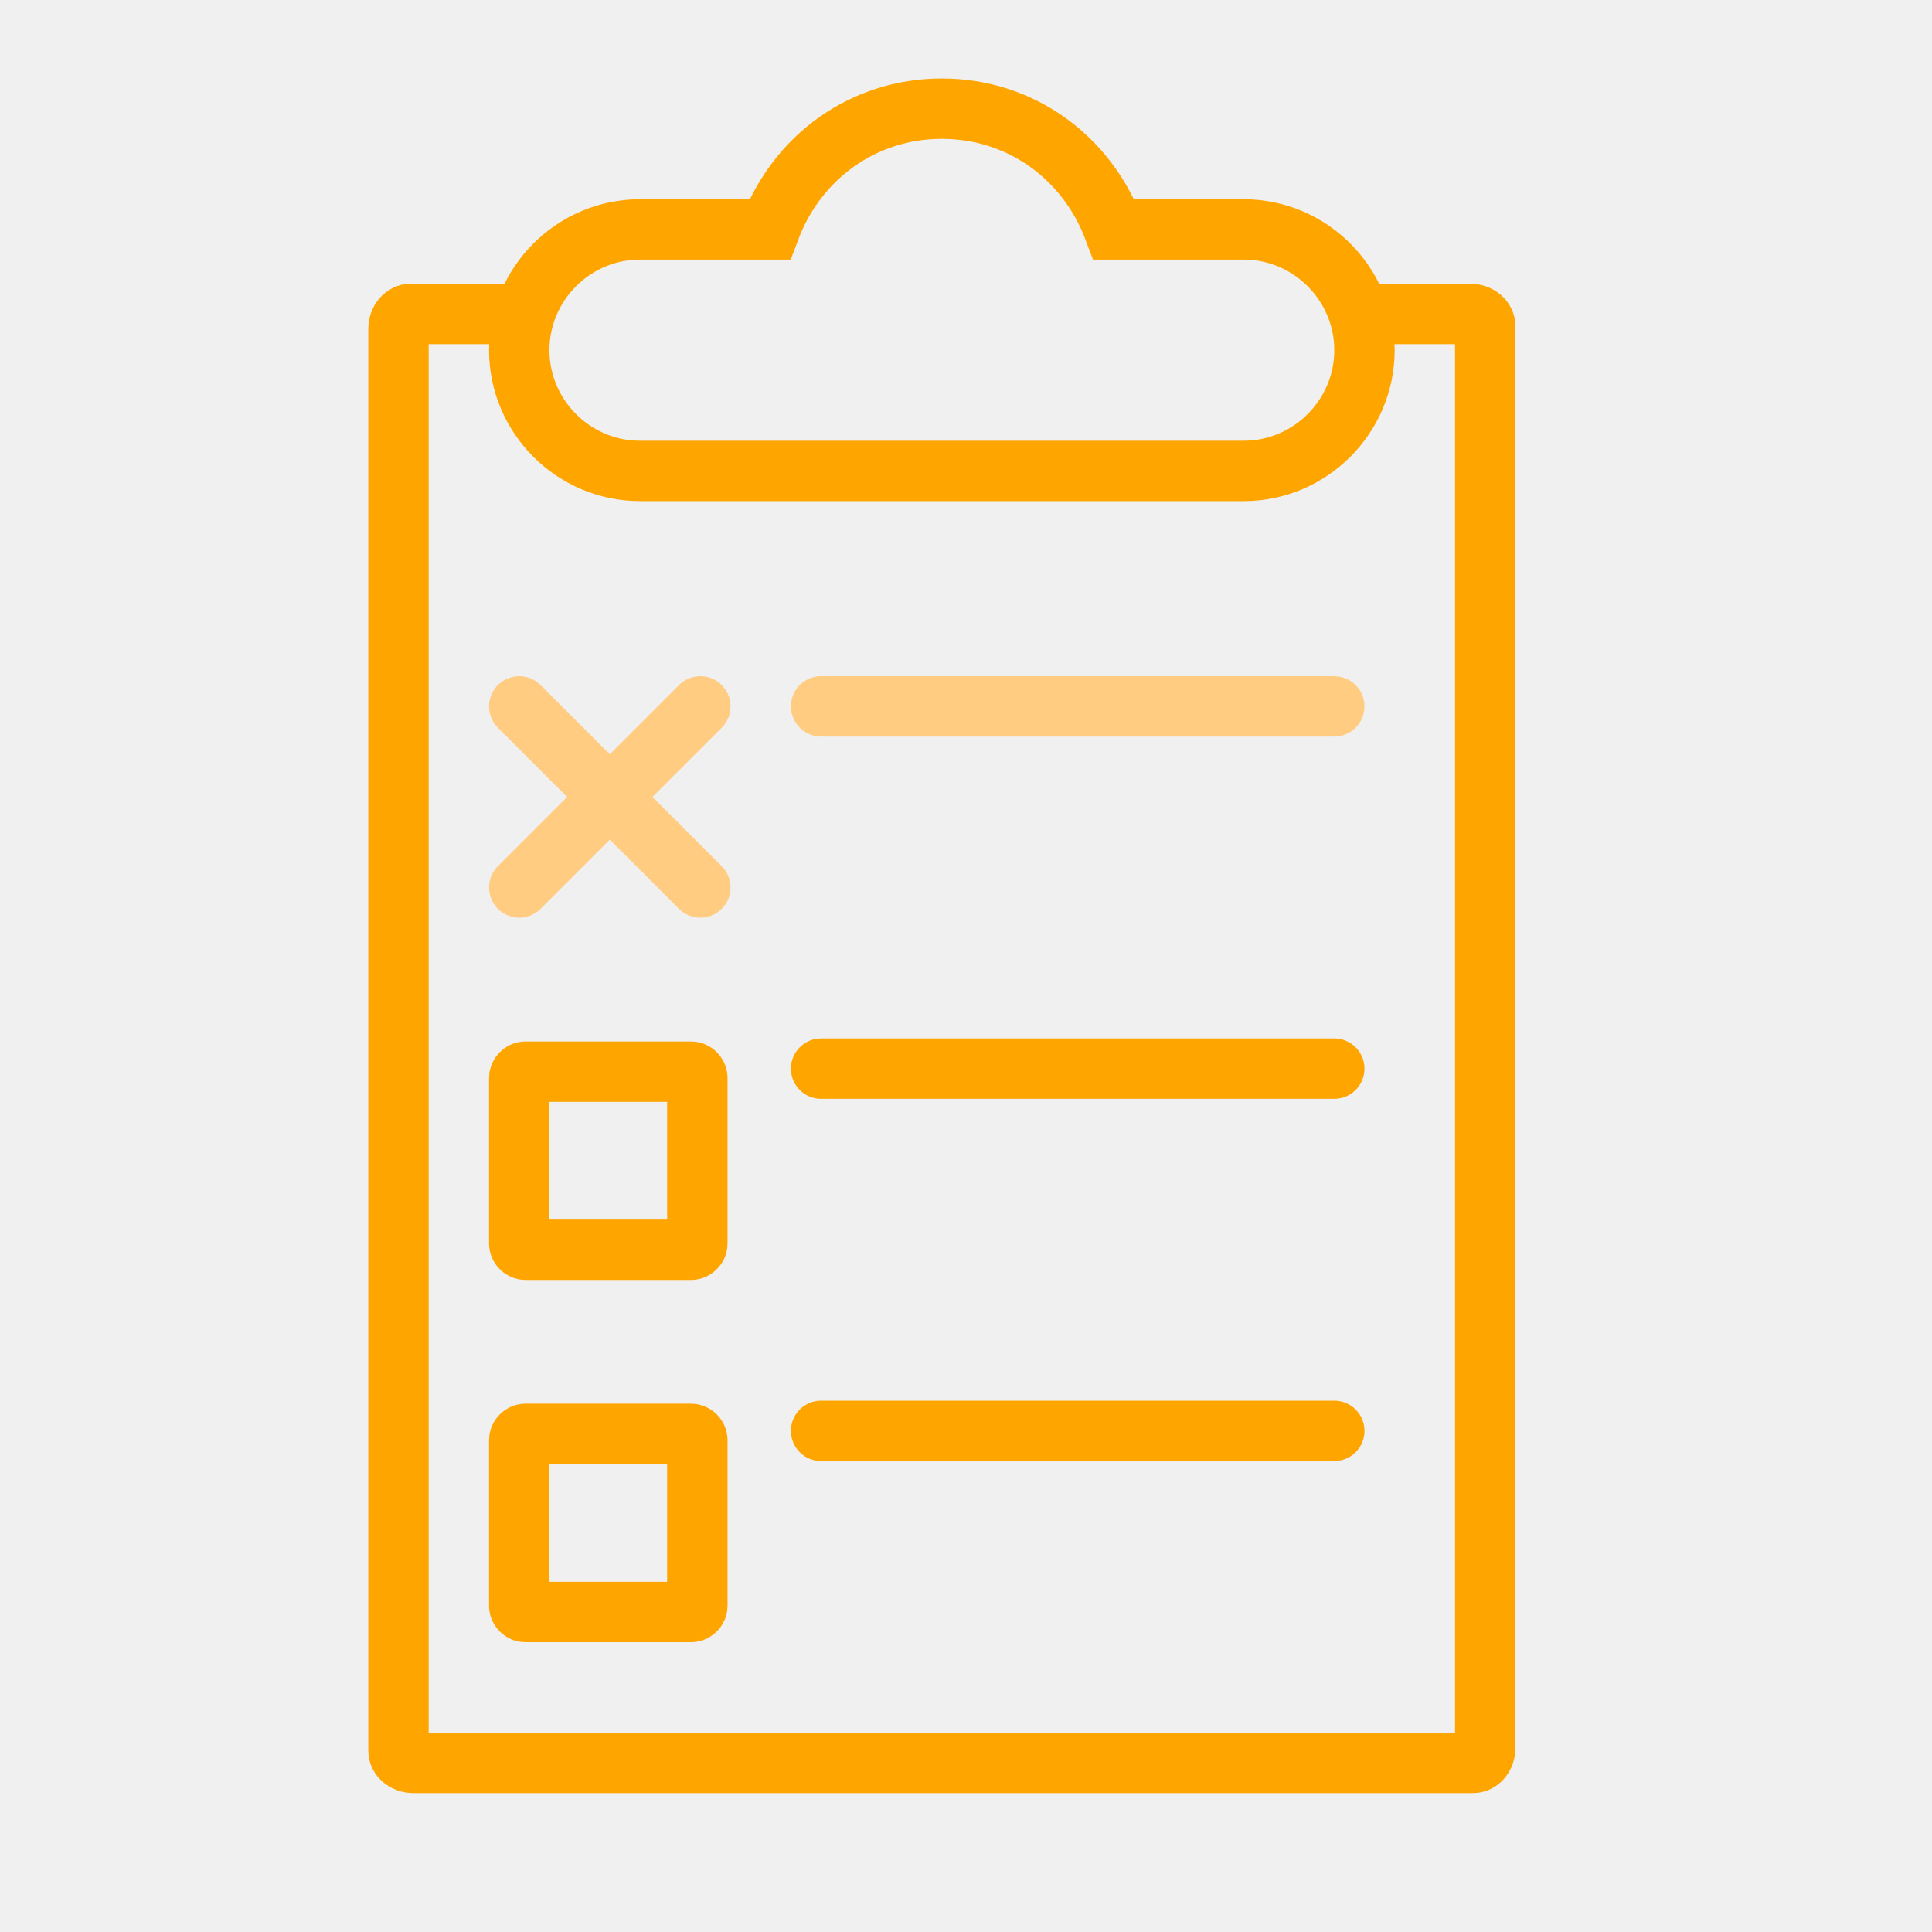
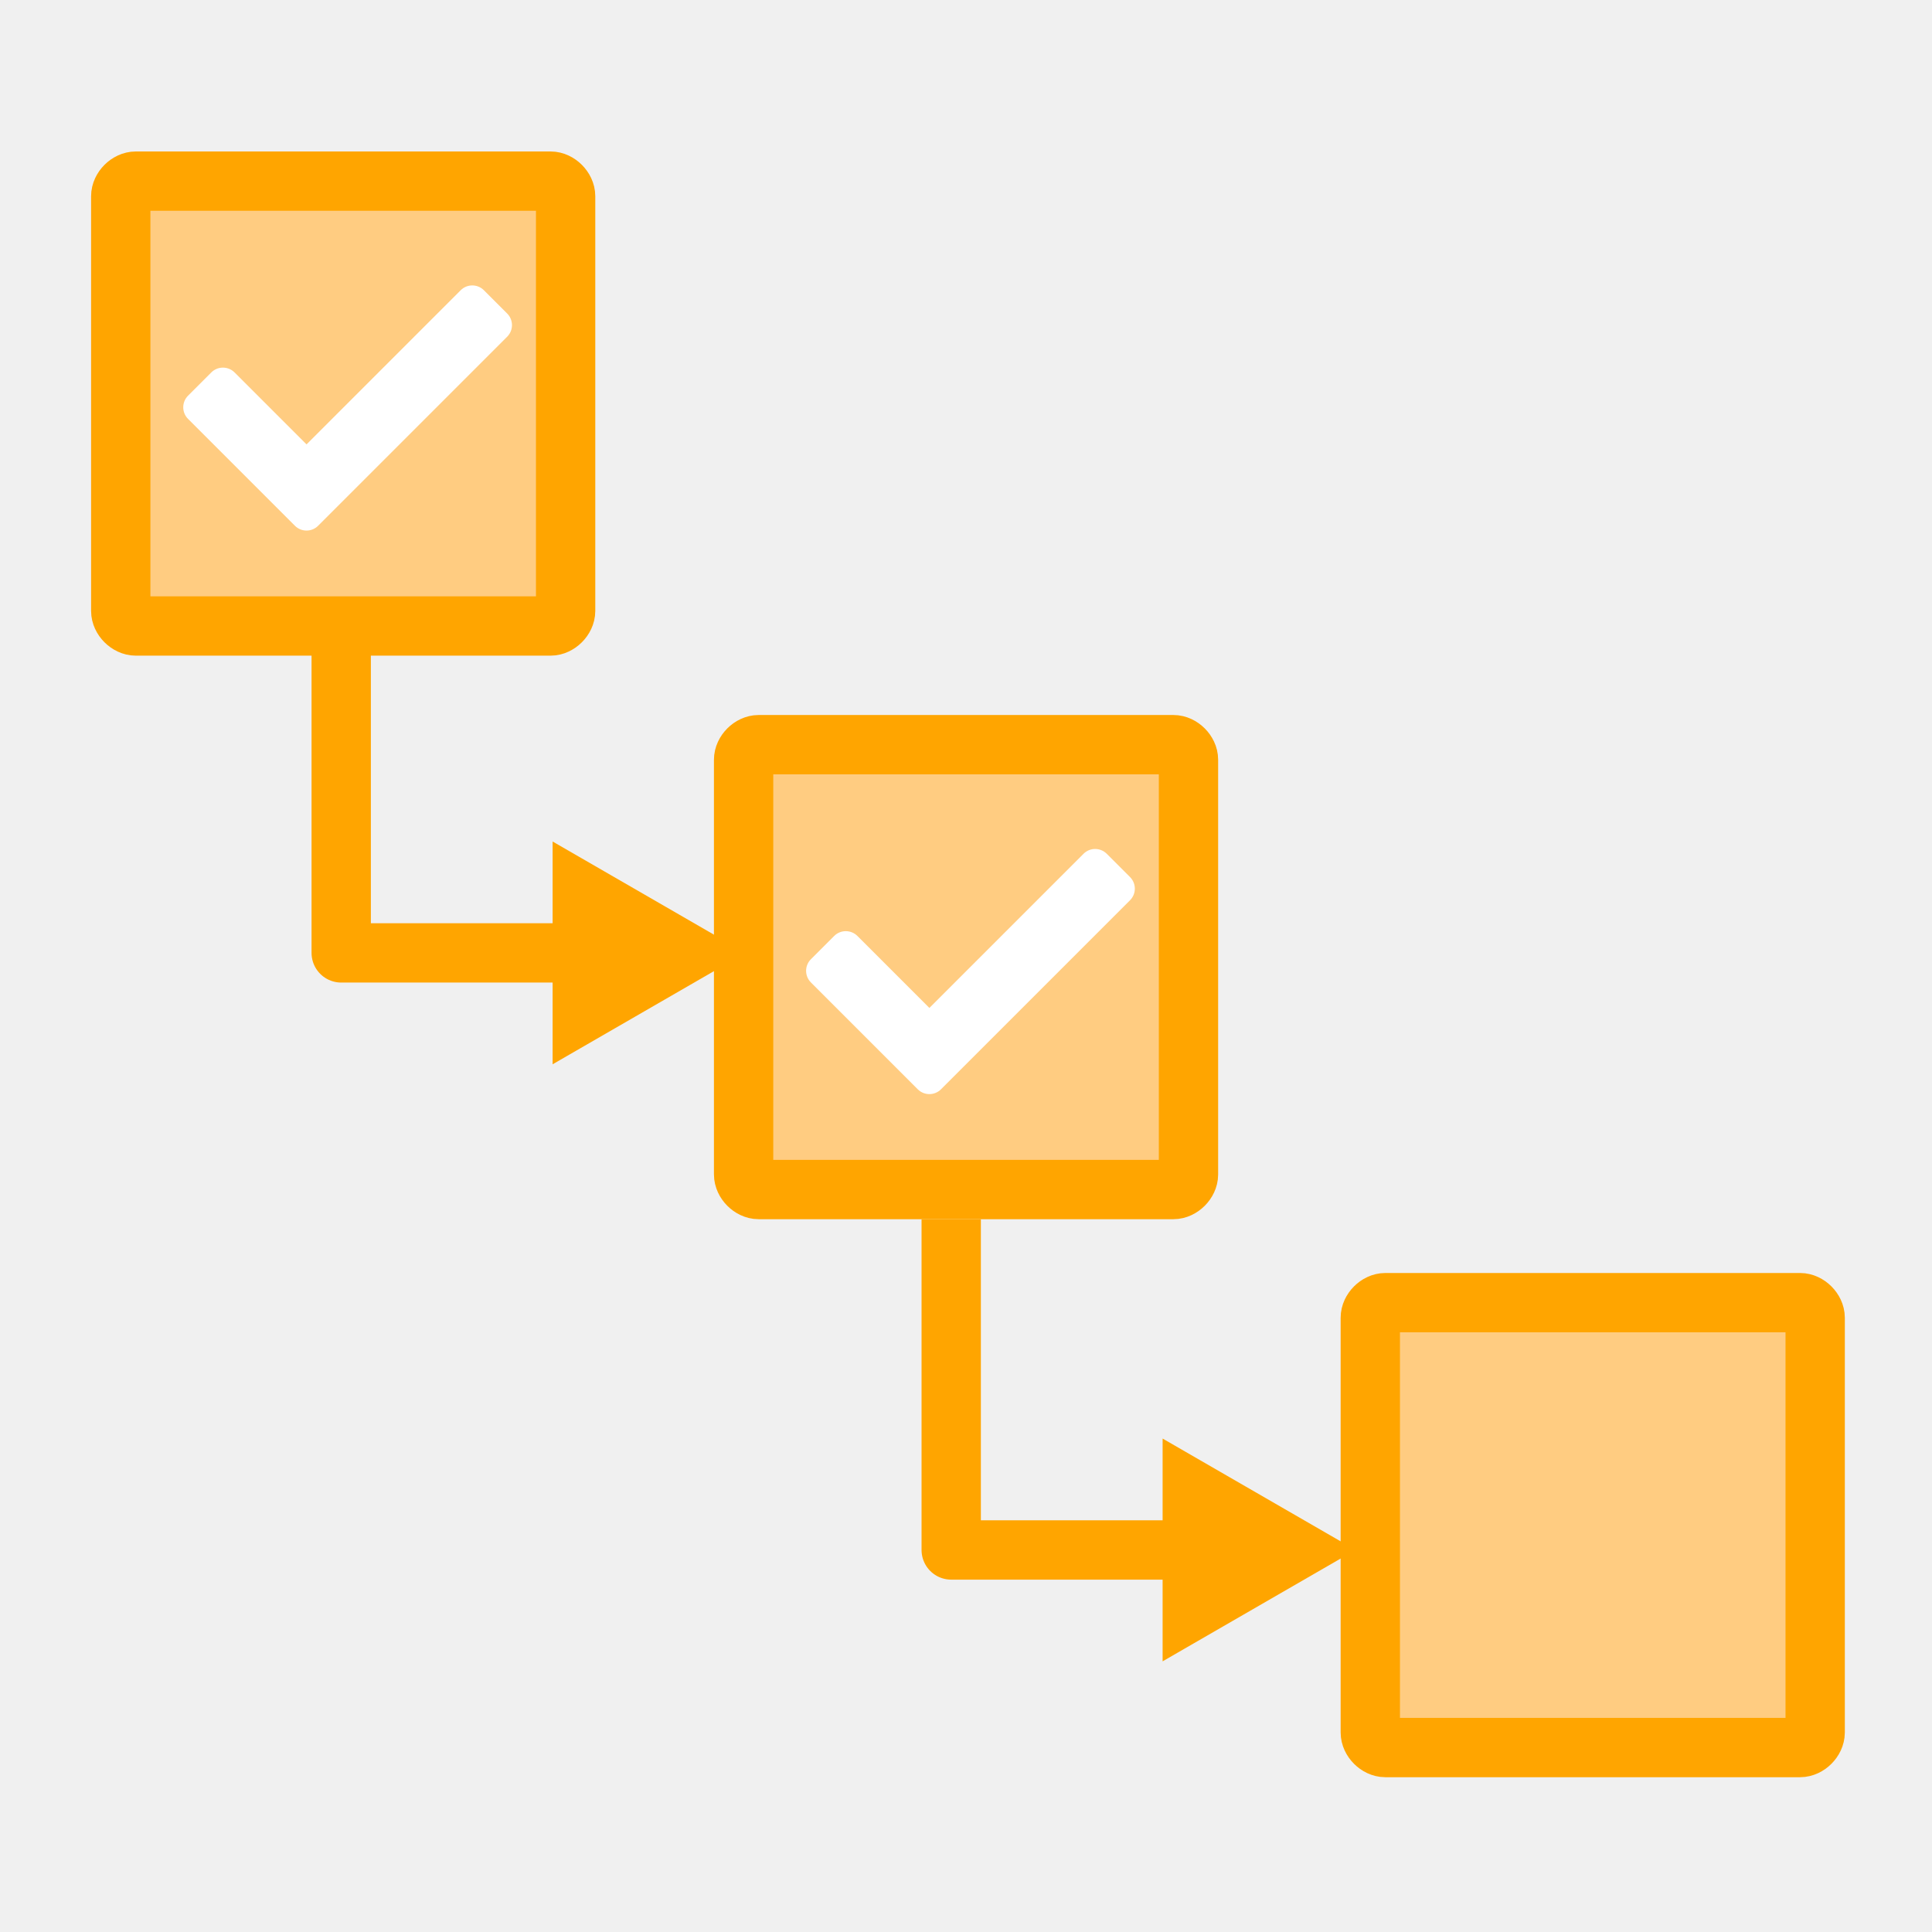
- <svg xmlns="http://www.w3.org/2000/svg" version="1.1" id="Layer_1" x="0px" y="0px" width="64" height="64" viewBox="0 0 64 64" style="enable-background:new 0 0 64 64;" xml:space="preserve">
-   <style type="text/css">
- 	.st0{fill:none;stroke:#FFA500;stroke-width:2;stroke-linecap:round;stroke-miterlimit:10;}
- 	.st1{fill:none;stroke:#FFA500;stroke-width:2;stroke-miterlimit:10;}
- 	.st2{fill:none;stroke:#FFCC81;stroke-width:2;stroke-linecap:round;stroke-miterlimit:10;}
- </style>
-   <g id="V3">
-     <g id="Frame">
-       <path class="st0" d="M45.2,10.4h3.5c0.3,0,0.5,0.2,0.5,0.4c0,0,0,0,0,0v47.1c0,0.3-0.2,0.5-0.4,0.5c0,0,0,0,0,0H13.7    c-0.3,0-0.5-0.2-0.5-0.4c0,0,0,0,0,0V10.9c0-0.3,0.2-0.5,0.4-0.5c0,0,0,0,0,0h3.6" />
-       <path class="st1" d="M41.2,7.6h-4.3c-0.9-2.4-3.1-4-5.7-4c-2.6,0-4.8,1.6-5.7,4h-4.3c-2.2,0-4,1.8-4,4c0,2.2,1.8,4,4,4h20    c2.2,0,4-1.8,4-4S43.4,7.6,41.2,7.6z" />
-     </g>
-     <g id="Mid">
-       <line class="st0" x1="27.2" y1="35.4" x2="44.2" y2="35.4" />
-       <path class="st0" d="M17.4,41.4h5.5c0.1,0,0.2-0.1,0.2-0.2v-5.5c0-0.1-0.1-0.2-0.2-0.2h-5.5c-0.1,0-0.2,0.1-0.2,0.2v5.5    C17.2,41.3,17.3,41.4,17.4,41.4z" />
-     </g>
-     <g id="Bottom">
-       <line class="st0" x1="27.2" y1="47.4" x2="44.2" y2="47.4" />
-       <path class="st0" d="M17.4,53.4h5.5c0.1,0,0.2-0.1,0.2-0.2v-5.5c0-0.1-0.1-0.2-0.2-0.2h-5.5c-0.1,0-0.2,0.1-0.2,0.2v5.5    C17.2,53.3,17.3,53.4,17.4,53.4z" />
-     </g>
-     <g id="Top">
-       <line class="st2" x1="27.2" y1="23.4" x2="44.2" y2="23.4" />
-       <g id="X">
-         <line class="st2" x1="17.2" y1="23.4" x2="23.2" y2="29.4" />
-         <line class="st2" x1="23.2" y1="23.4" x2="17.2" y2="29.4" />
-       </g>
-     </g>
-   </g>
+ <svg xmlns="http://www.w3.org/2000/svg" width="64" height="64" viewBox="0 0 64 64" fill="none">
+   <path fill-rule="evenodd" clip-rule="evenodd" d="M4.5 20.737H18.238C18.488 20.737 18.737 20.488 18.737 20.238V6.5C18.737 6.25 18.488 6 18.238 6H4.5C4.247 6 4 6.25 4 6.5V20.238C4 20.488 4.247 20.737 4.5 20.737Z" fill="#FFCC81" stroke="#FFA500" stroke-width="1.965" stroke-linecap="round" />
+   <path fill-rule="evenodd" clip-rule="evenodd" d="M25.132 39.405H38.871C39.12 39.405 39.37 39.155 39.37 38.905V25.167C39.37 24.917 39.12 24.668 38.871 24.668H25.132C24.88 24.668 24.633 24.917 24.633 25.167V38.905C24.633 39.155 24.88 39.405 25.132 39.405Z" fill="#FFCC81" stroke="#FFA500" stroke-width="1.965" stroke-linecap="round" />
+   <path fill-rule="evenodd" clip-rule="evenodd" d="M45.892 57.89H59.63C59.88 57.89 60.13 57.64 60.13 57.39V43.652C60.13 43.402 59.88 43.152 59.63 43.152H45.892C45.64 43.152 45.393 43.402 45.393 43.652V57.39C45.393 57.64 45.64 57.89 45.892 57.89Z" fill="#FFCC81" stroke="#FFA500" stroke-width="1.965" stroke-linecap="round" />
+   <path d="M11.303 20.609V31.566H19.825" stroke="#FFA500" stroke-width="1.965" stroke-linejoin="round" />
+   <path d="M31.51 40.388V51.345H40.032" stroke="#FFA500" stroke-width="1.965" stroke-linejoin="round" />
+   <path d="M24.697 31.566L18.306 35.256L18.306 27.876L24.697 31.566Z" fill="#FFA500" />
+   <path d="M44.904 51.344L38.513 55.034L38.513 47.654L44.904 51.344Z" fill="#FFA500" />
+   <path d="M9.769 17.416L6.23 13.877C6.017 13.665 6.017 13.32 6.23 13.107L7 12.337C7.212 12.125 7.557 12.125 7.77 12.337L10.154 14.721L15.26 9.615C15.473 9.402 15.818 9.402 16.03 9.615L16.8 10.385C17.013 10.598 17.013 10.942 16.8 11.155L10.539 17.416C10.326 17.629 9.981 17.629 9.769 17.416Z" fill="white" />
+   <path d="M30.402 36.084L26.863 32.545C26.65 32.333 26.65 31.988 26.863 31.775L27.633 31.005C27.845 30.793 28.19 30.793 28.403 31.005L30.787 33.389L35.893 28.283C36.106 28.07 36.45 28.07 36.663 28.283L37.433 29.053C37.646 29.266 37.646 29.61 37.433 29.823L31.172 36.084C30.959 36.297 30.614 36.297 30.402 36.084Z" fill="white" />
</svg>
